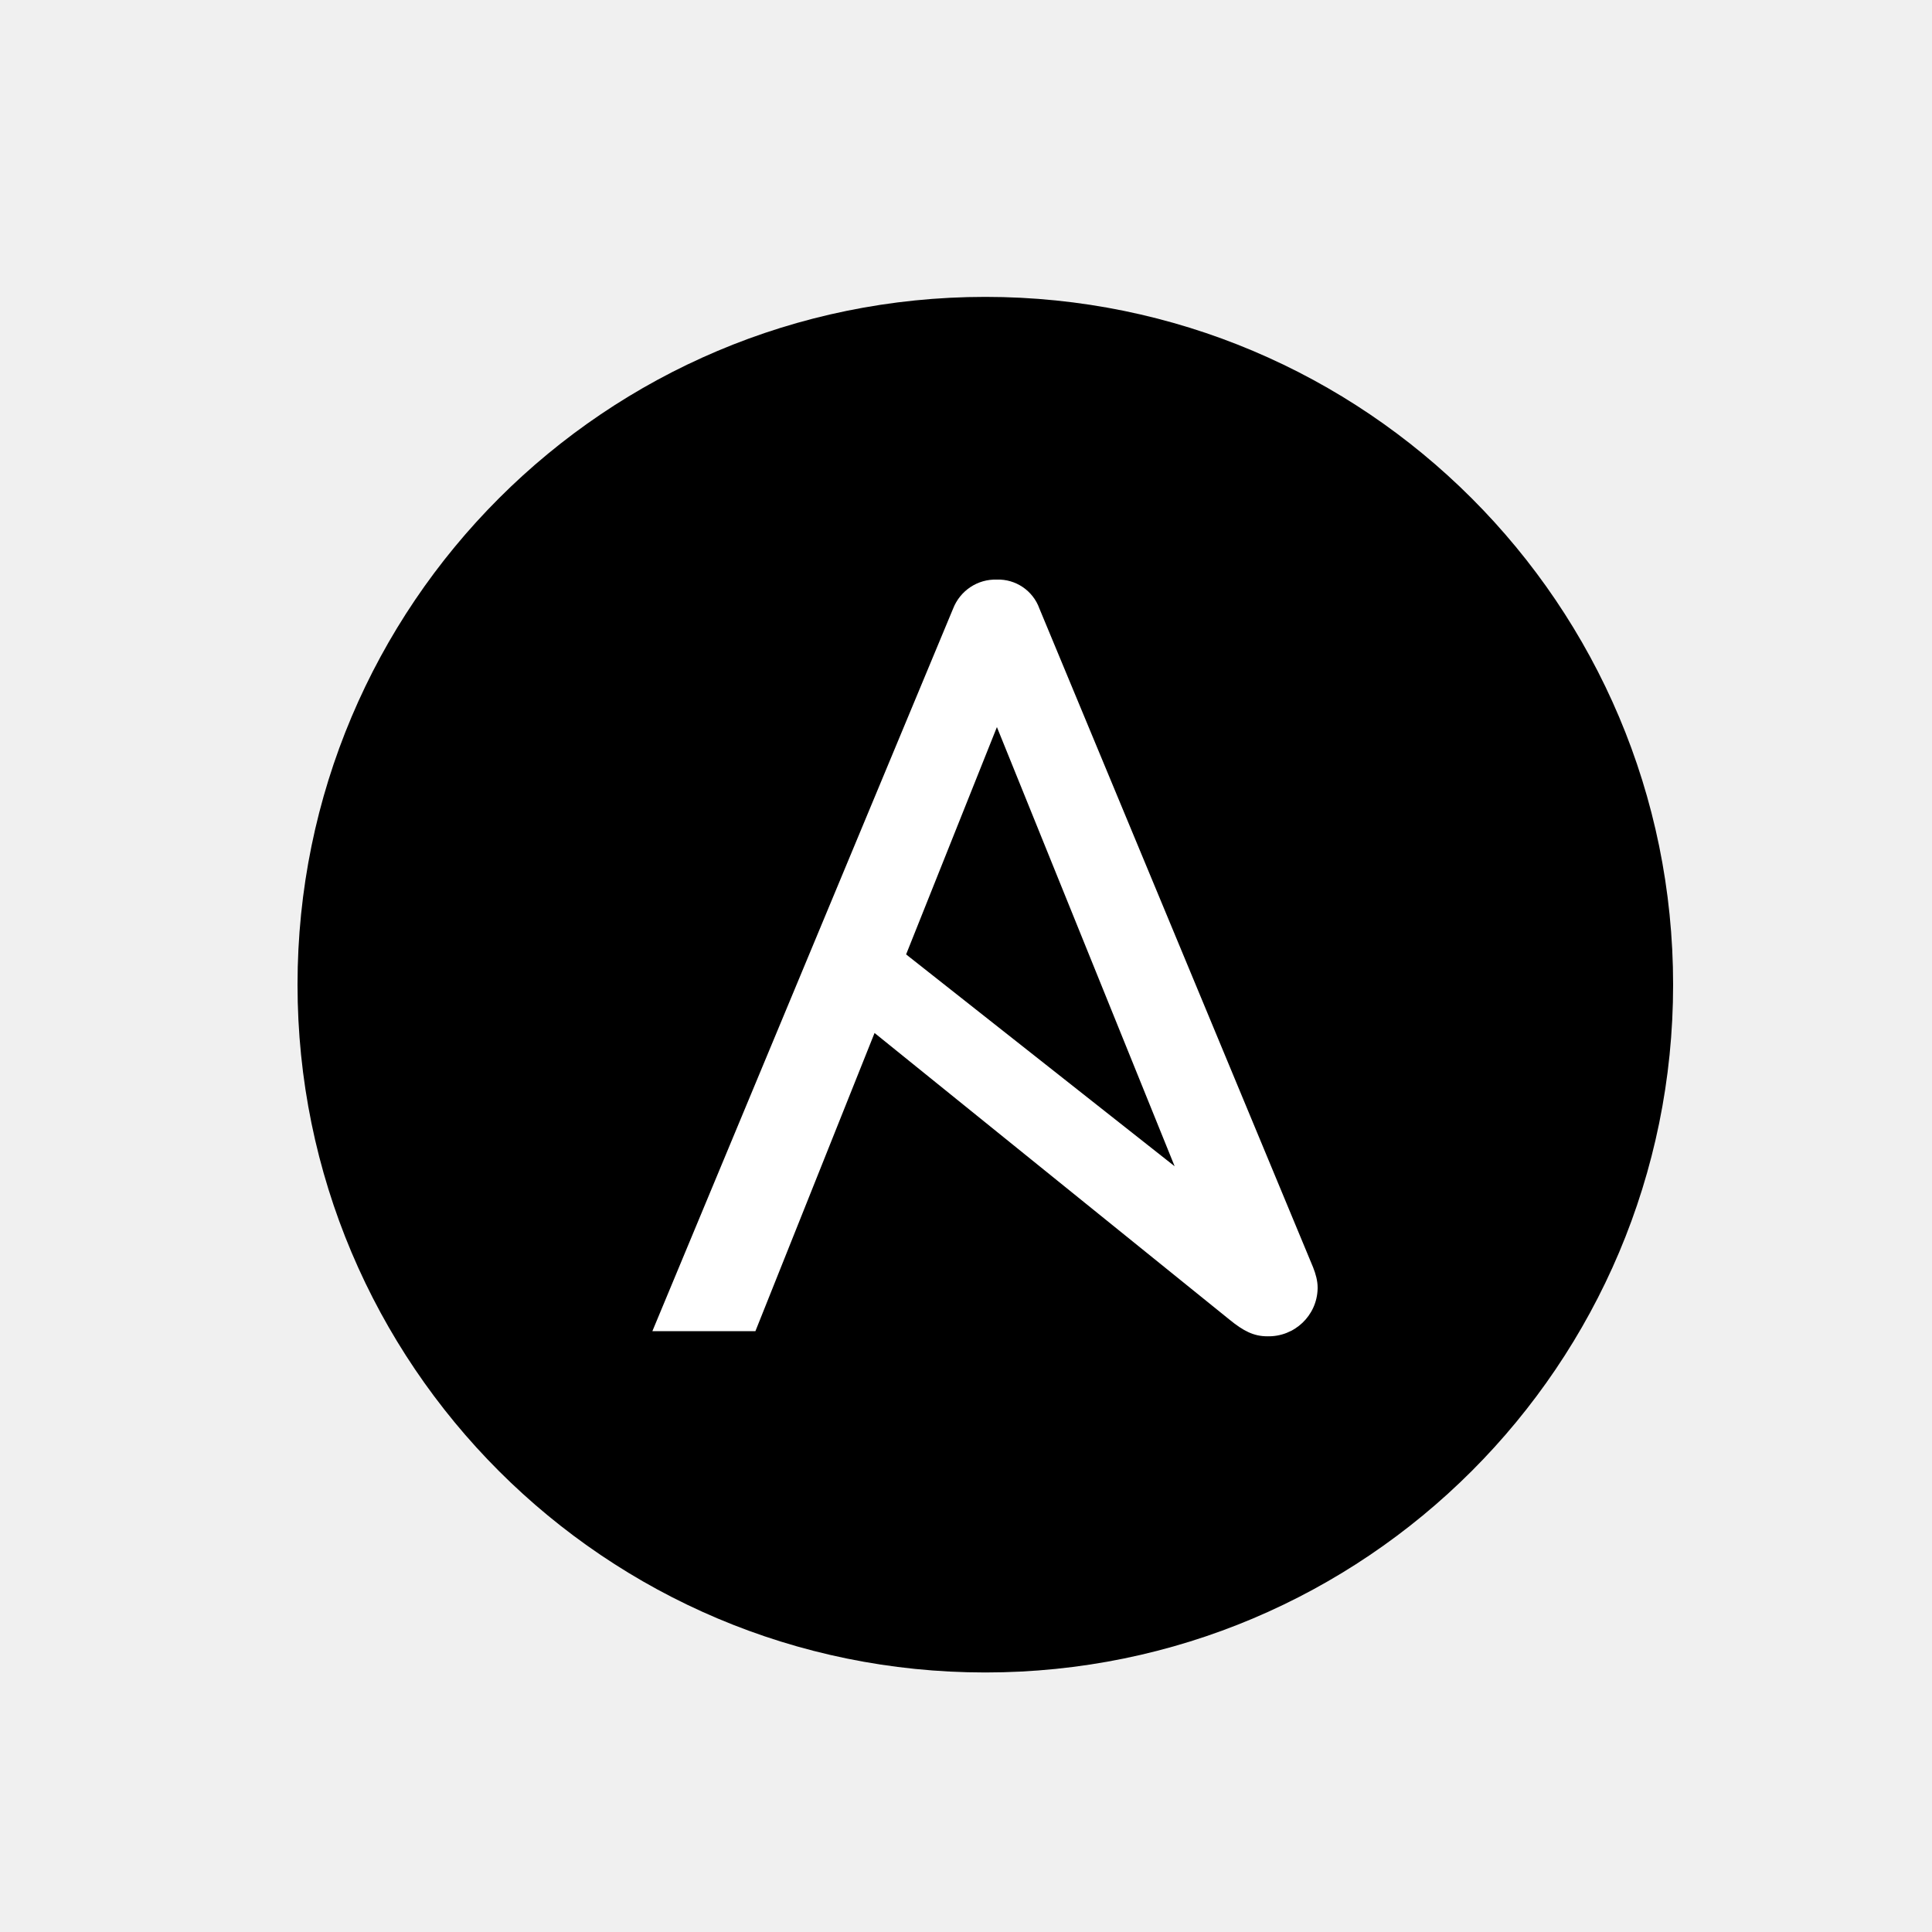
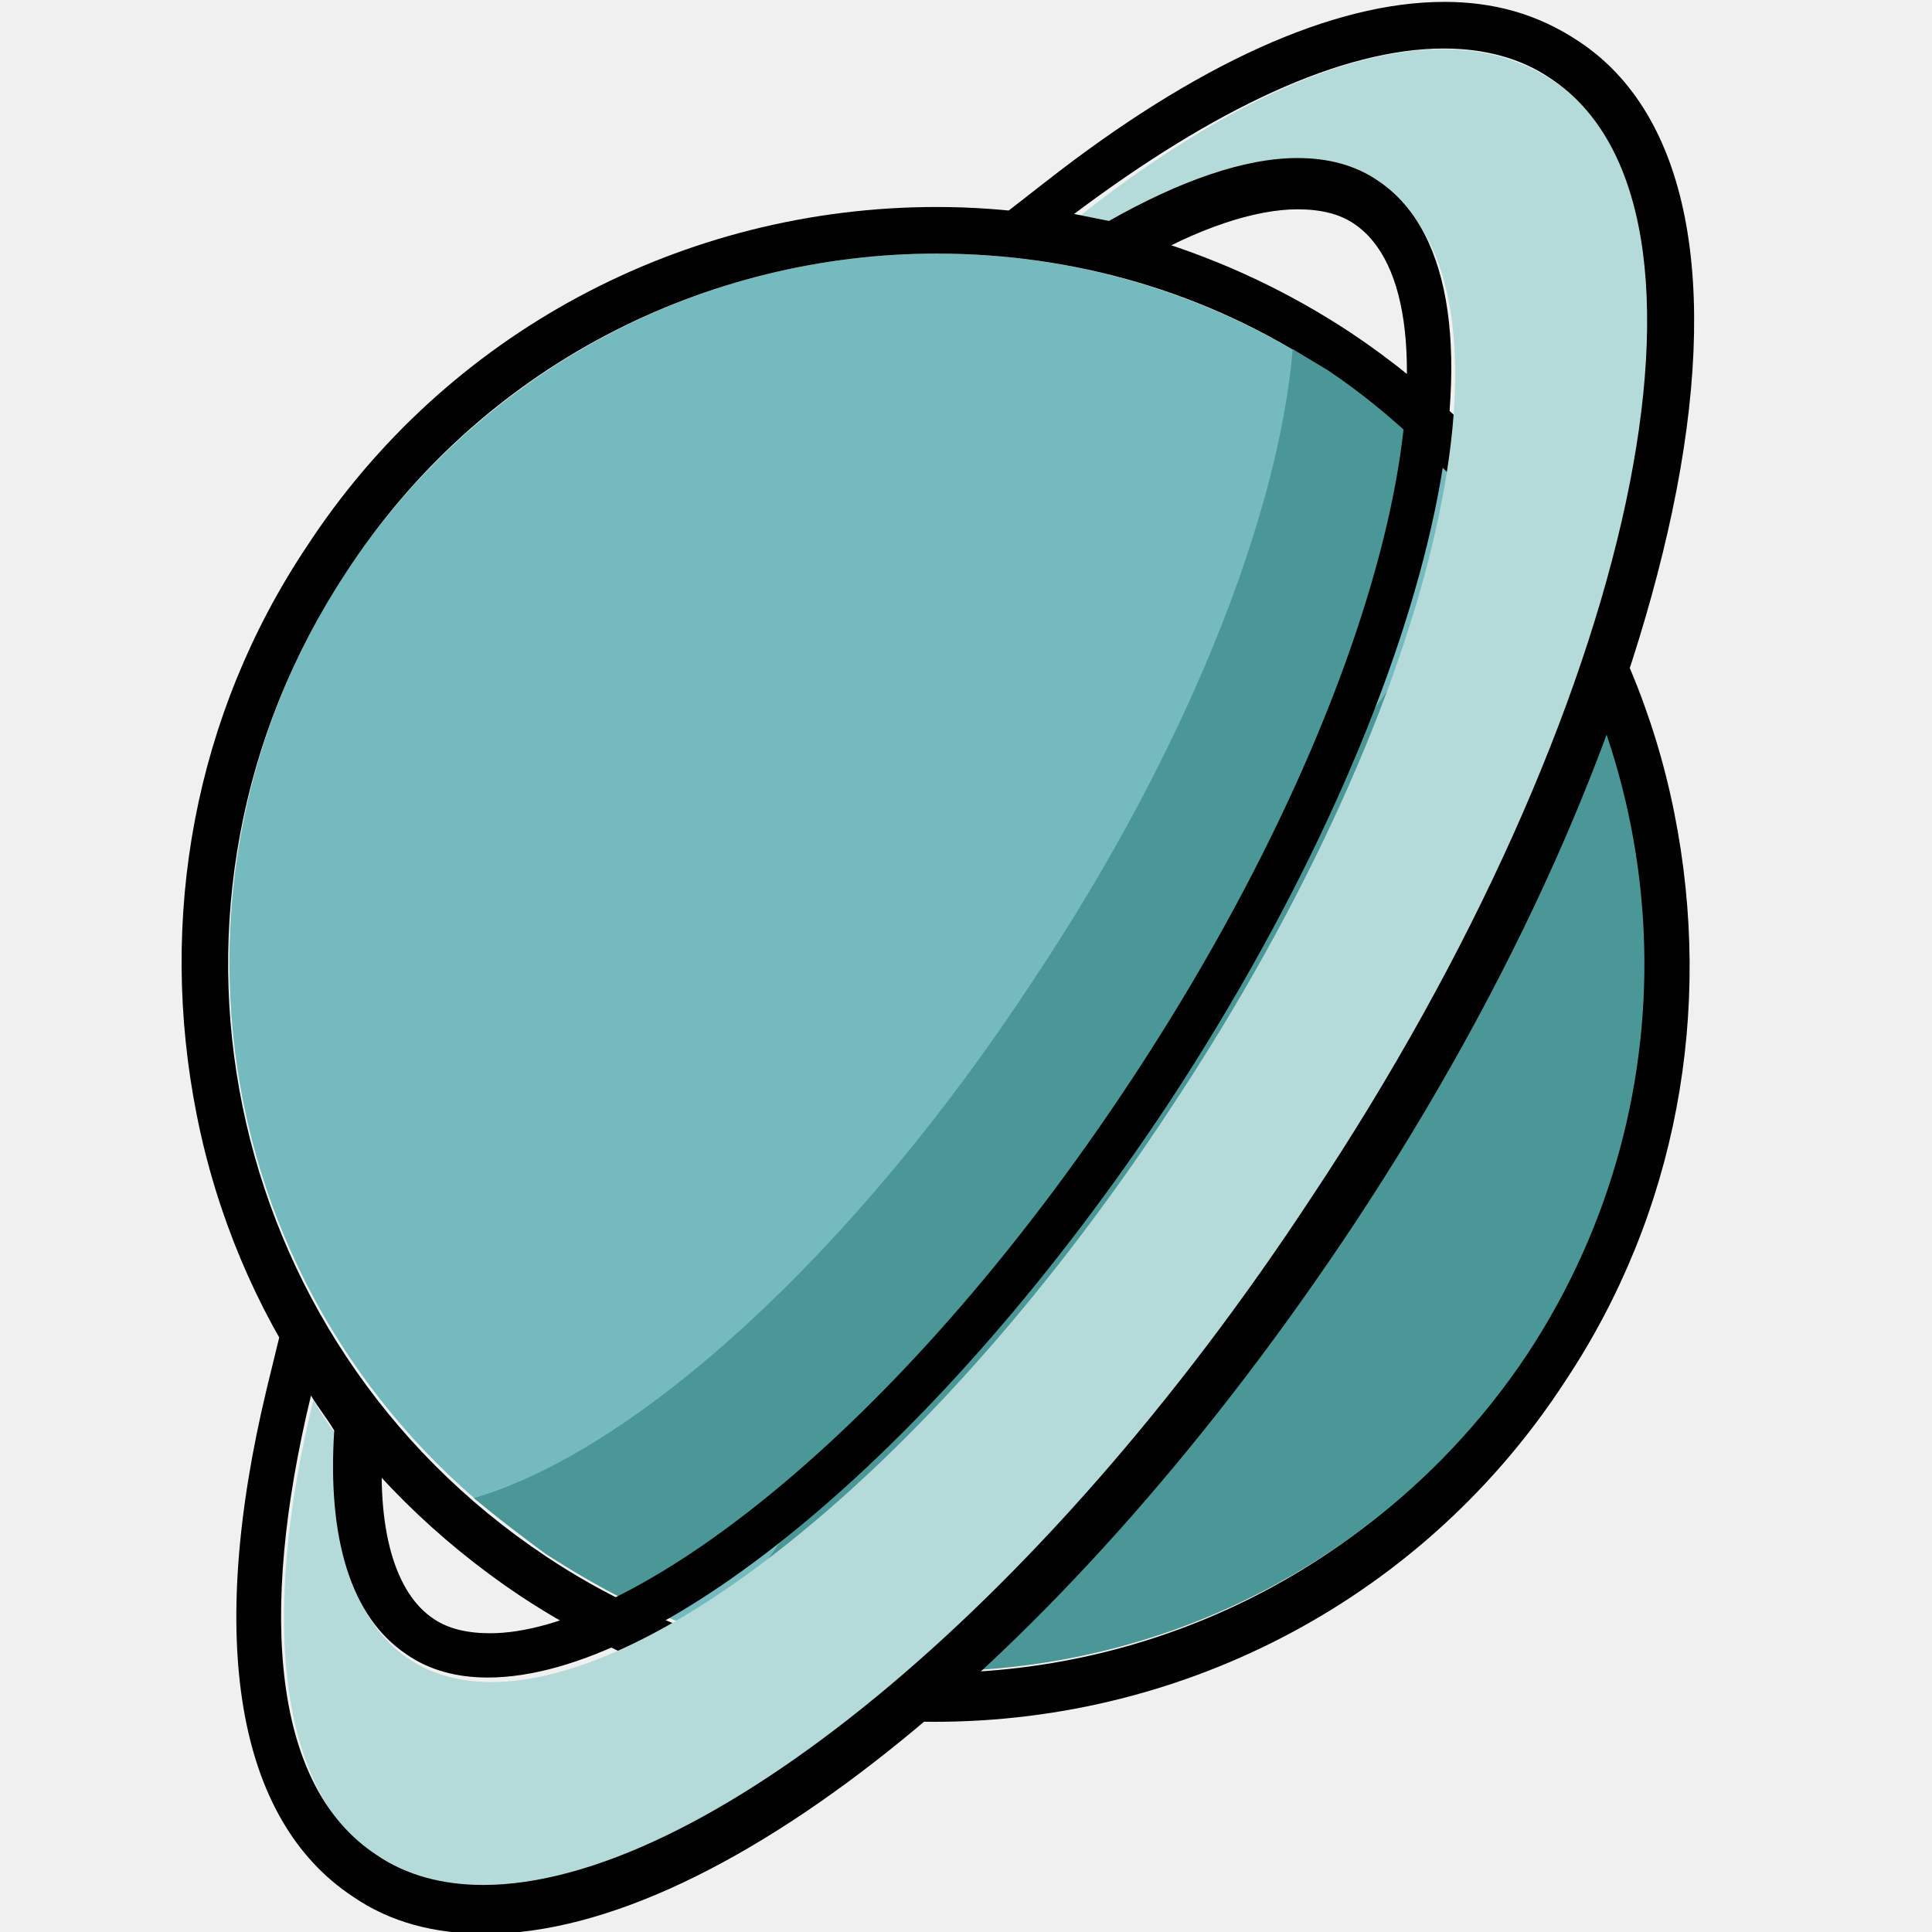
- <svg xmlns="http://www.w3.org/2000/svg" version="1.1" id="logo" x="0px" y="0px" viewBox="0 0 300 300" style="enable-background:new 0 0 300 300;" xml:space="preserve" stroke="transparent">
-   <style type="text/css">
-     .st0 {
-       fill: #FFFFFF;
-     }
-   </style>
-   <path d="M259.8,152.9c0,59-47.8,106.8-106.8,106.8c-59,0-106.8-47.8-106.8-106.8S94,46.1,153,46.1c0,0,0,0,0,0  C212,46.1,259.8,93.9,259.8,152.9C259.8,152.9,259.8,152.9,259.8,152.9" />
-   <path class="st0" d="M154.8,112.9l27.6,68.2l-41.7-32.9L154.8,112.9z M203.9,196.8L161.4,94.5c-1-2.8-3.7-4.6-6.6-4.5  c-3-0.1-5.7,1.7-6.8,4.5l-46.7,112.2h16l18.5-46.3l55.1,44.5c2.2,1.8,3.8,2.6,5.9,2.6c4.2,0.1,7.7-3.2,7.8-7.4c0-0.1,0-0.1,0-0.2  C204.6,198.9,204.3,197.8,203.9,196.8" />
+ <svg xmlns="http://www.w3.org/2000/svg" id="Layer_1" data-name="Layer 1" version="1.1" viewBox="0 0 128 128">
+   <path d="M62.059,110.679c25.88,0,46.859-21.015,46.859-46.938s-20.98-46.939-46.859-46.939S15.2,37.817,15.2,63.74s20.98,46.938,46.86,46.938Z" fill="#74babe" stroke-width="0" />
+   <path d="M62.064,16.801c8.94,0,17.881,2.47,25.742,7.72,21.58,14.359,27.591,43.387,13.256,65.158-9.094,13.742-23.892,21.153-39.152,21.153-8.94,0-17.881-2.471-25.742-7.72-21.58-14.36-27.592-43.387-13.256-65.158,8.94-13.742,23.892-21.153,39.152-21.153ZM62.064,13.713c-16.802,0-32.524,8.338-41.773,22.543-7.399,11.117-9.865,24.55-7.245,37.674,2.62,13.124,10.328,24.396,21.426,31.807,8.17,5.404,17.726,8.337,27.438,8.337,16.802,0,32.524-8.337,41.772-22.542,7.399-11.117,9.866-24.55,7.245-37.674-2.62-13.124-10.327-24.396-21.426-31.807-8.17-5.404-17.727-8.338-27.437-8.338Z" fill="#000" stroke-width="0" />
+   <path d="M95.511,30.852c-2.312-2.316-4.778-4.478-7.553-6.33-.771-.463-1.542-.926-2.312-1.39-.925,10.963-6.936,26.403-17.11,41.689-12.023,18.374-26.513,31.344-37.149,34.432,1.542,1.235,3.083,2.47,4.778,3.705,2.158,1.39,4.316,2.625,6.628,3.706,10.944-6.948,23.43-19.764,34.22-35.976,9.094-14.051,15.414-27.947,18.497-39.836Z" fill="#4b9696" stroke-width="0" />
+   <path d="M47.265,108.362c19.576,6.485,41.927-.618,53.951-18.683,11.252-17.139,9.865-38.91-1.85-54.35l-52.101,73.033Z" fill="#4b9696" stroke-width="0" />
+   <path d="M71.316,14.485c.771.154,1.541.309,2.312.463,7.245-4.323,13.565-5.404,17.881-2.625,10.174,6.794,4.008,33.969-13.873,60.989-17.726,27.021-40.386,43.387-50.559,36.593-3.699-2.47-5.241-7.874-4.778-14.822-.617-.772-1.079-1.544-1.541-2.316-3.545,14.514-2.312,25.939,4.316,30.417,12.794,8.492,40.386-11.117,61.966-43.696,21.426-32.579,28.517-65.776,15.877-74.113-7.245-4.941-18.96-.926-31.599,9.11Z" fill="#b4dbda" stroke-width="0" />
+   <path d="M95.671,3.214c2.62,0,5.087.618,7.091,2.007,12.793,8.492,5.703,41.689-15.877,74.113-18.035,27.483-40.54,45.549-54.875,45.549-2.62,0-5.087-.618-7.091-2.008-6.782-4.477-7.861-15.749-4.316-30.417.462.772,1.079,1.544,1.541,2.316-.462,7.102,1.079,12.352,4.778,14.823,1.541,1.08,3.391,1.544,5.395,1.544,11.561,0,30.058-15.286,45.164-38.138,17.727-27.021,23.892-54.195,13.873-60.989-1.541-1.081-3.391-1.544-5.395-1.544-3.545,0-7.861,1.544-12.486,4.169-.771-.154-1.541-.309-2.312-.463,9.249-6.948,17.726-10.963,24.509-10.963ZM95.671.126c-7.399,0-16.493,4.169-26.358,11.889l-5.549,4.323,6.937,1.081c.617.154,1.387.309,2.158.463l1.233.309,1.079-.618c4.162-2.47,8.015-3.706,10.79-3.706,1.541,0,2.775.309,3.699.926,7.553,4.941,3.237,29.491-14.644,56.666-15.877,24.087-33.449,36.748-42.544,36.748-1.541,0-2.775-.309-3.699-.926-2.62-1.699-3.854-6.022-3.391-12.044v-1.081l-.617-.927c-.462-.618-1.079-1.39-1.542-2.162l-3.854-6.022-1.695,6.948c-4.008,16.675-2.004,28.564,5.703,33.66,2.466,1.698,5.395,2.47,8.786,2.47,15.877,0,38.844-18.837,57.496-46.938,10.636-16.058,18.035-32.733,21.118-47.247,3.237-15.286,1.079-26.403-6.166-31.189-2.774-1.853-5.703-2.625-8.94-2.625Z" fill="#000" stroke-width="0" />
</svg>
